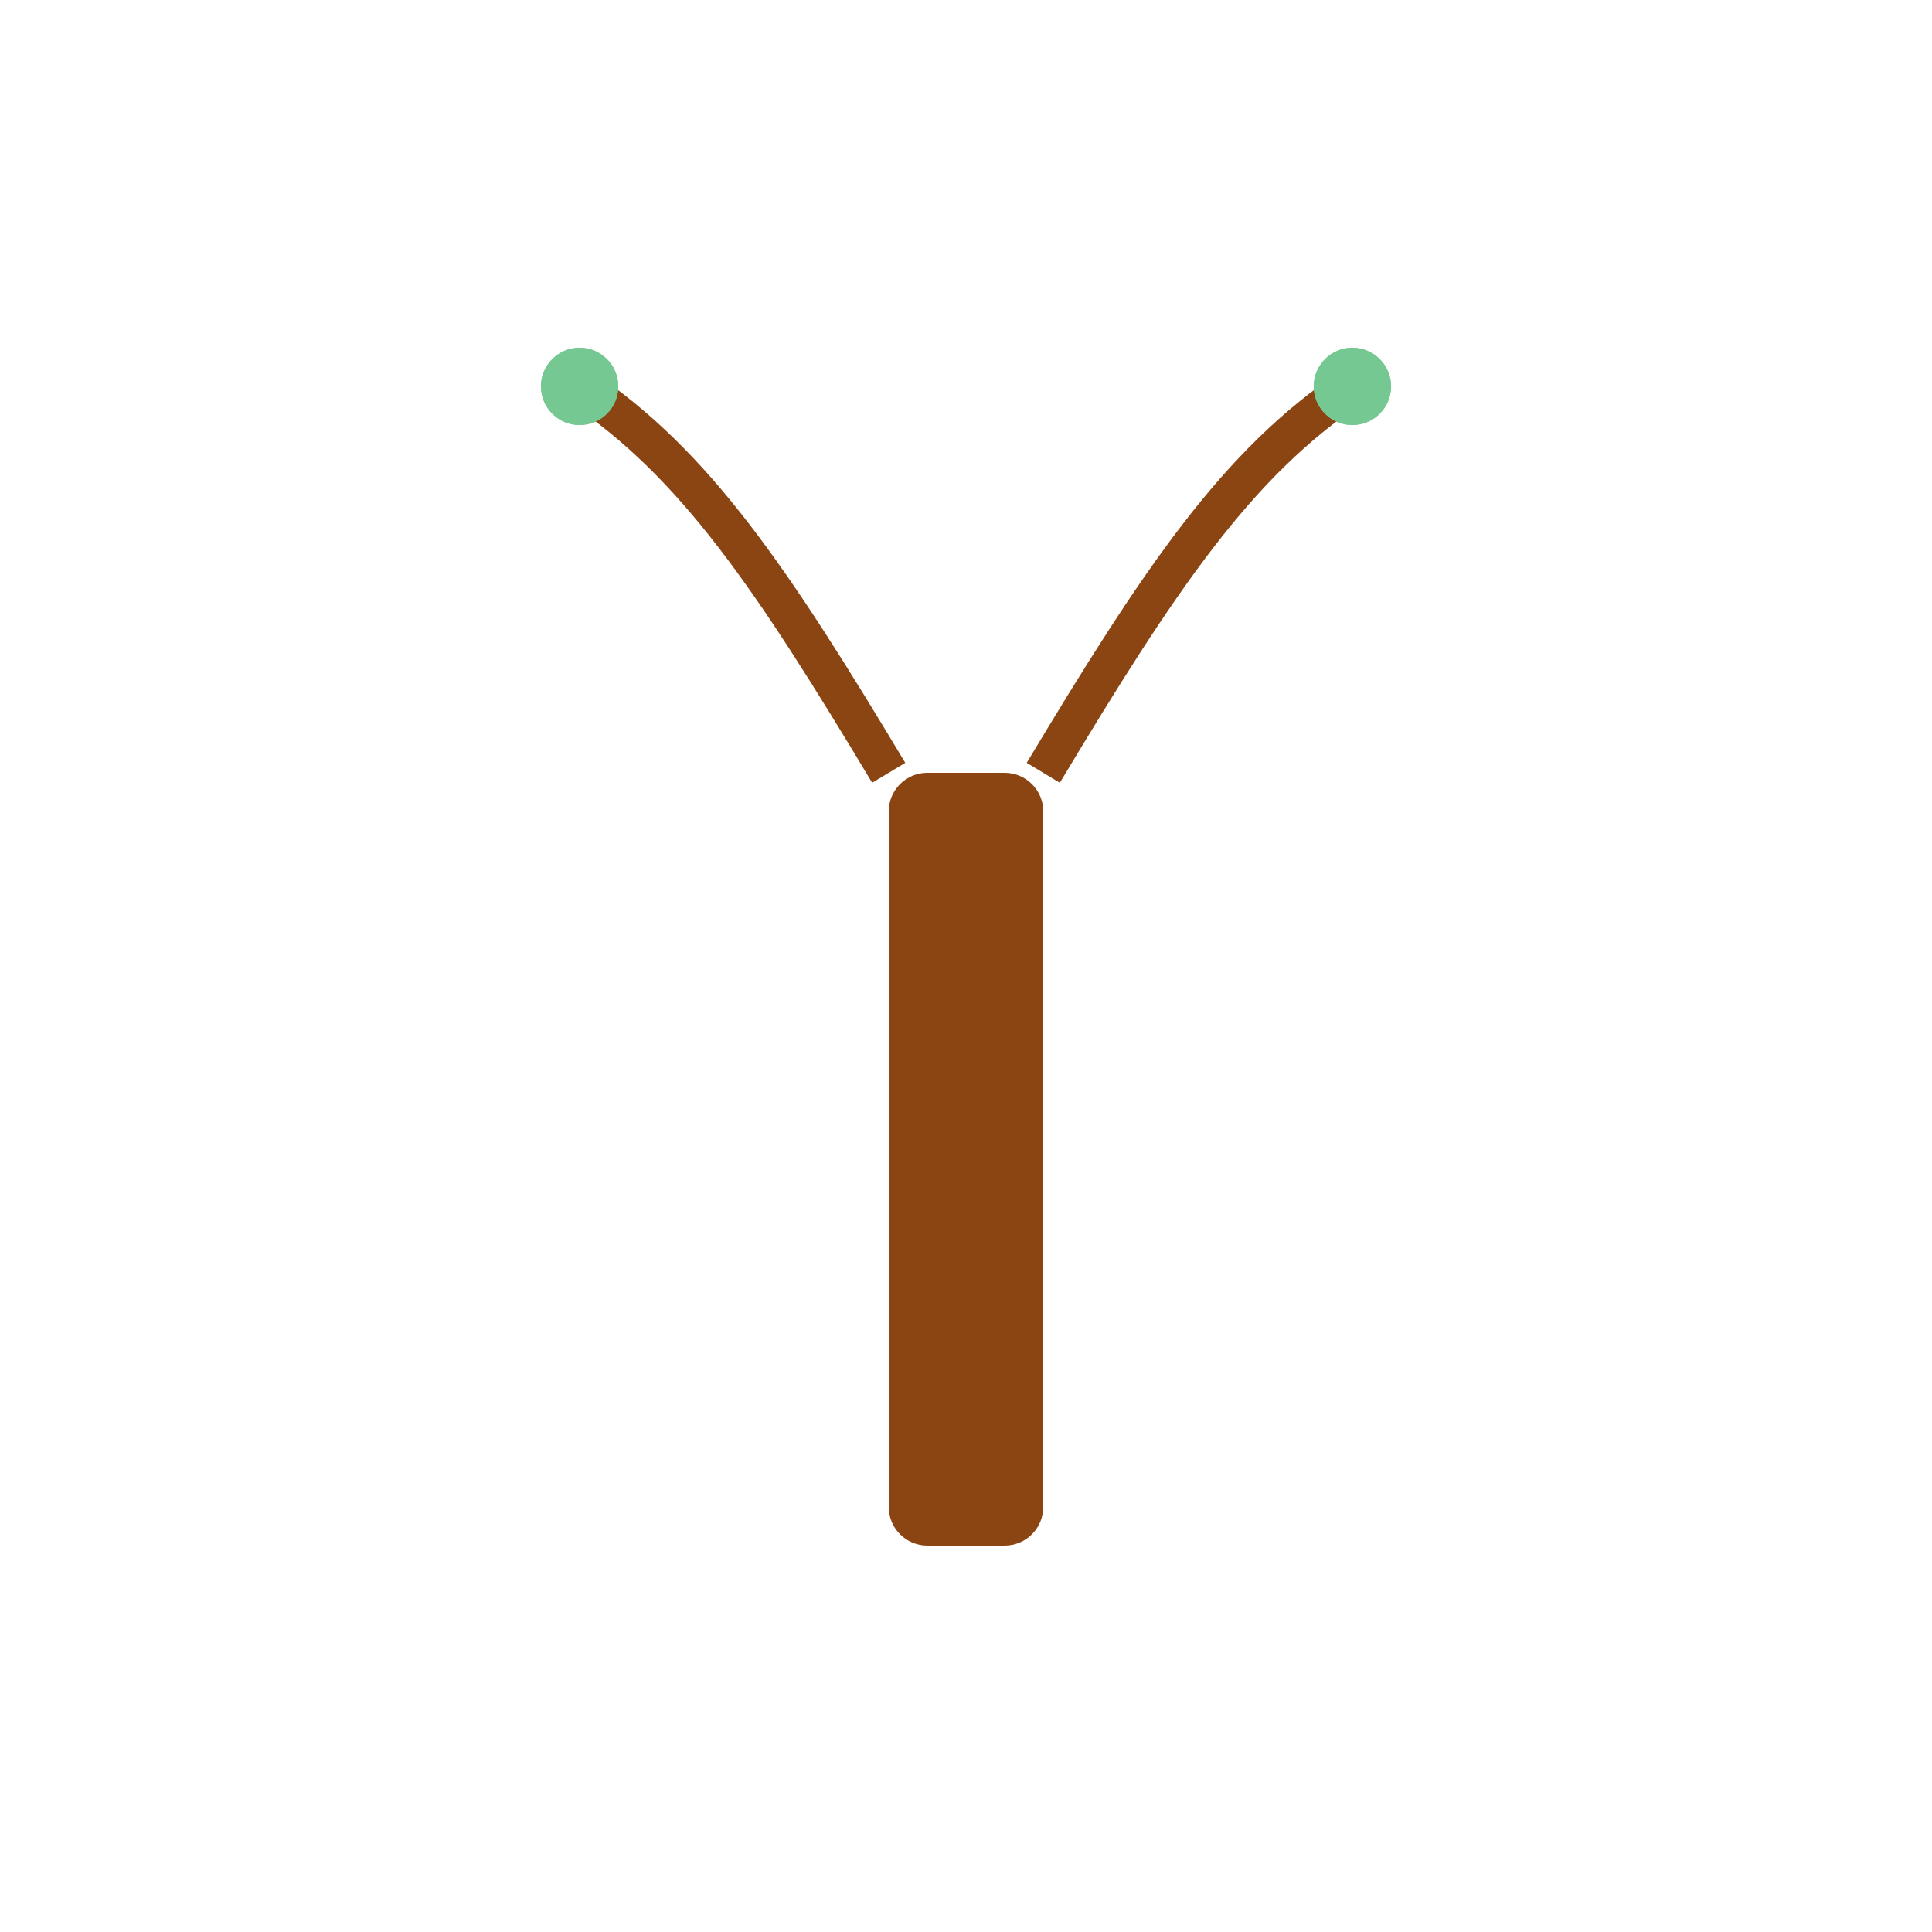
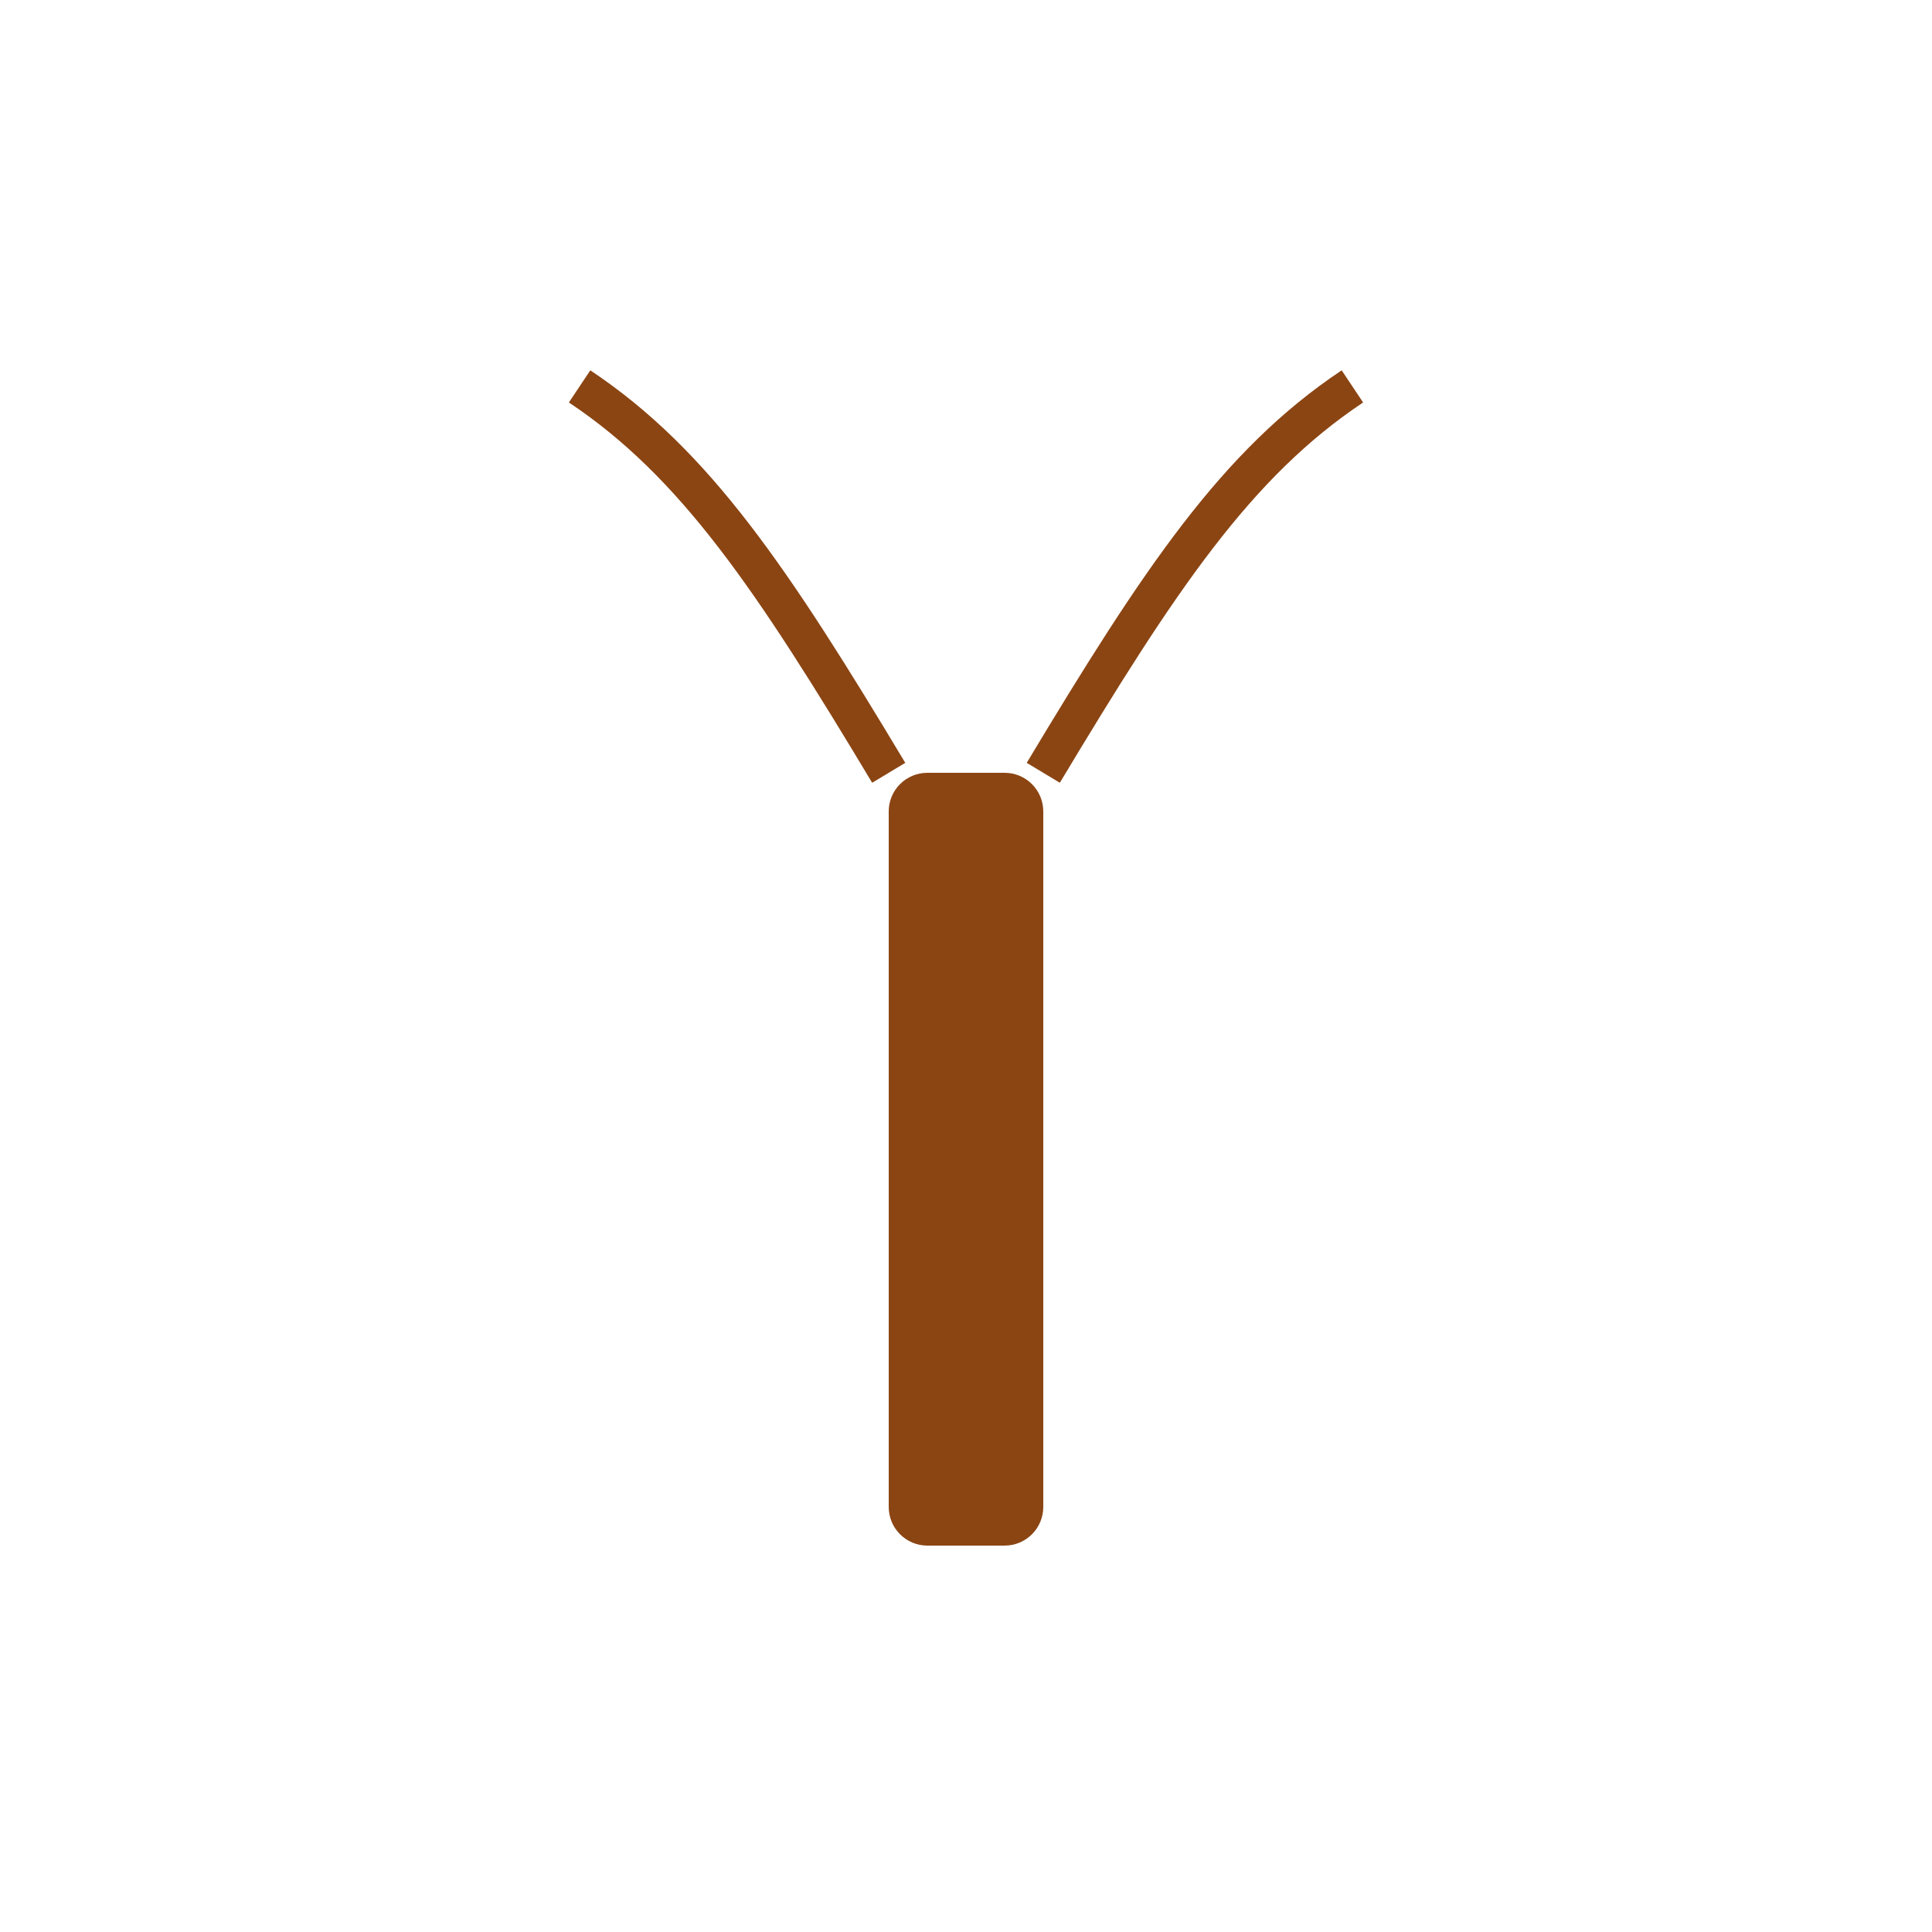
<svg xmlns="http://www.w3.org/2000/svg" id="tree-background" viewBox="0 0 500 500" width="500px" height="500px">
  <rect x="230" y="200" width="40" height="200" fill="#8B4513" rx="10">
    <animate attributeName="height" from="0" to="200" dur="2s" fill="freeze" />
  </rect>
  <path d="M230 200 C200 150, 180 120, 150 100" stroke="#8B4513" stroke-width="10" fill="none">
    <animate attributeName="d" from="M230 200 C230 200, 230 200, 230 200" to="M230 200 C200 150, 180 120, 150 100" dur="2s" fill="freeze" />
  </path>
  <path d="M270 200 C300 150, 320 120, 350 100" stroke="#8B4513" stroke-width="10" fill="none">
    <animate attributeName="d" from="M270 200 C270 200, 270 200, 270 200" to="M270 200 C300 150, 320 120, 350 100" dur="2s" fill="freeze" />
  </path>
-   <circle cx="150" cy="100" r="10" fill="#76c893">
-     <animate attributeName="r" from="0" to="10" dur="1.5s" begin="2s" fill="freeze" />
-   </circle>
-   <circle cx="350" cy="100" r="10" fill="#76c893">
-     <animate attributeName="r" from="0" to="10" dur="1.5s" begin="2s" fill="freeze" />
-   </circle>
-   <animateTransform attributeName="transform" type="scale" from="1 1" to="1.01 1.01" dur="2s" repeatCount="indefinite" />
-   <circle cx="150" cy="100" r="10" fill="#76c893">
-     <animateTransform attributeName="transform" type="scale" values="1;1.1;1" dur="3s" repeatCount="indefinite" />
-   </circle>
-   <circle cx="350" cy="100" r="10" fill="#76c893">
-     <animateTransform attributeName="transform" type="scale" values="1;1.1;1" dur="3s" repeatCount="indefinite" />
-   </circle>
+   <g id="flowers">
+         
+     </g>
</svg>
